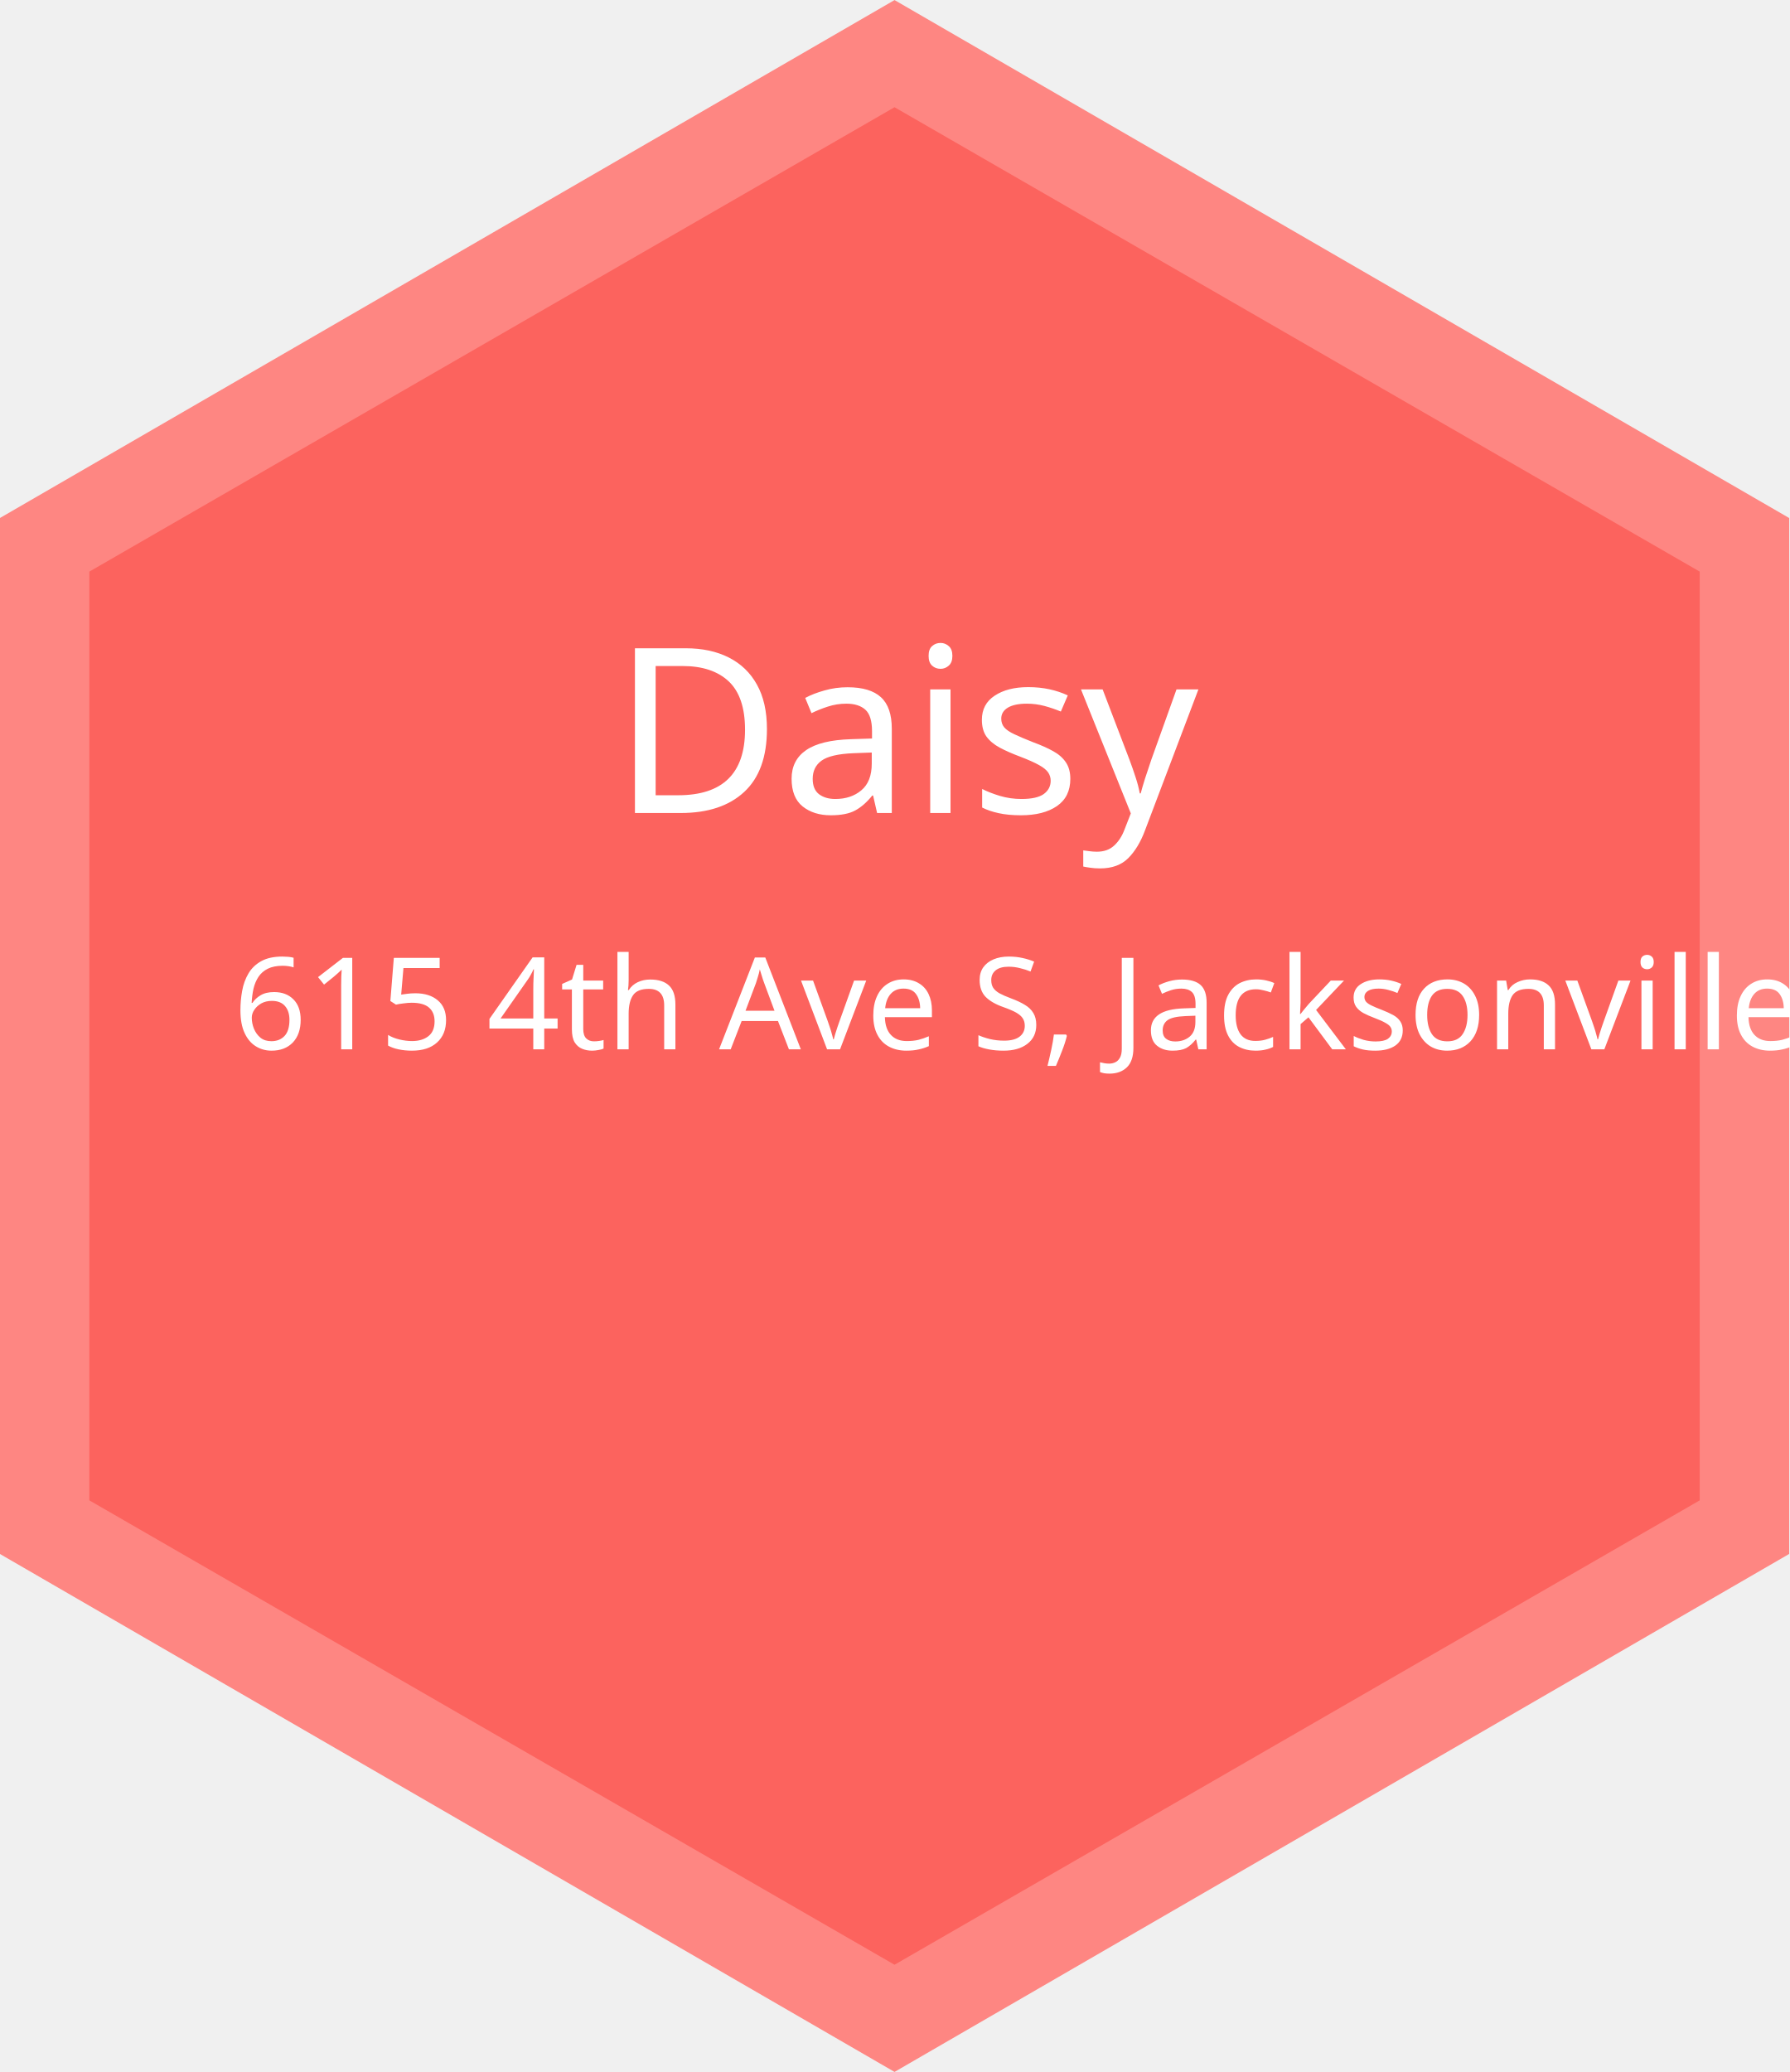
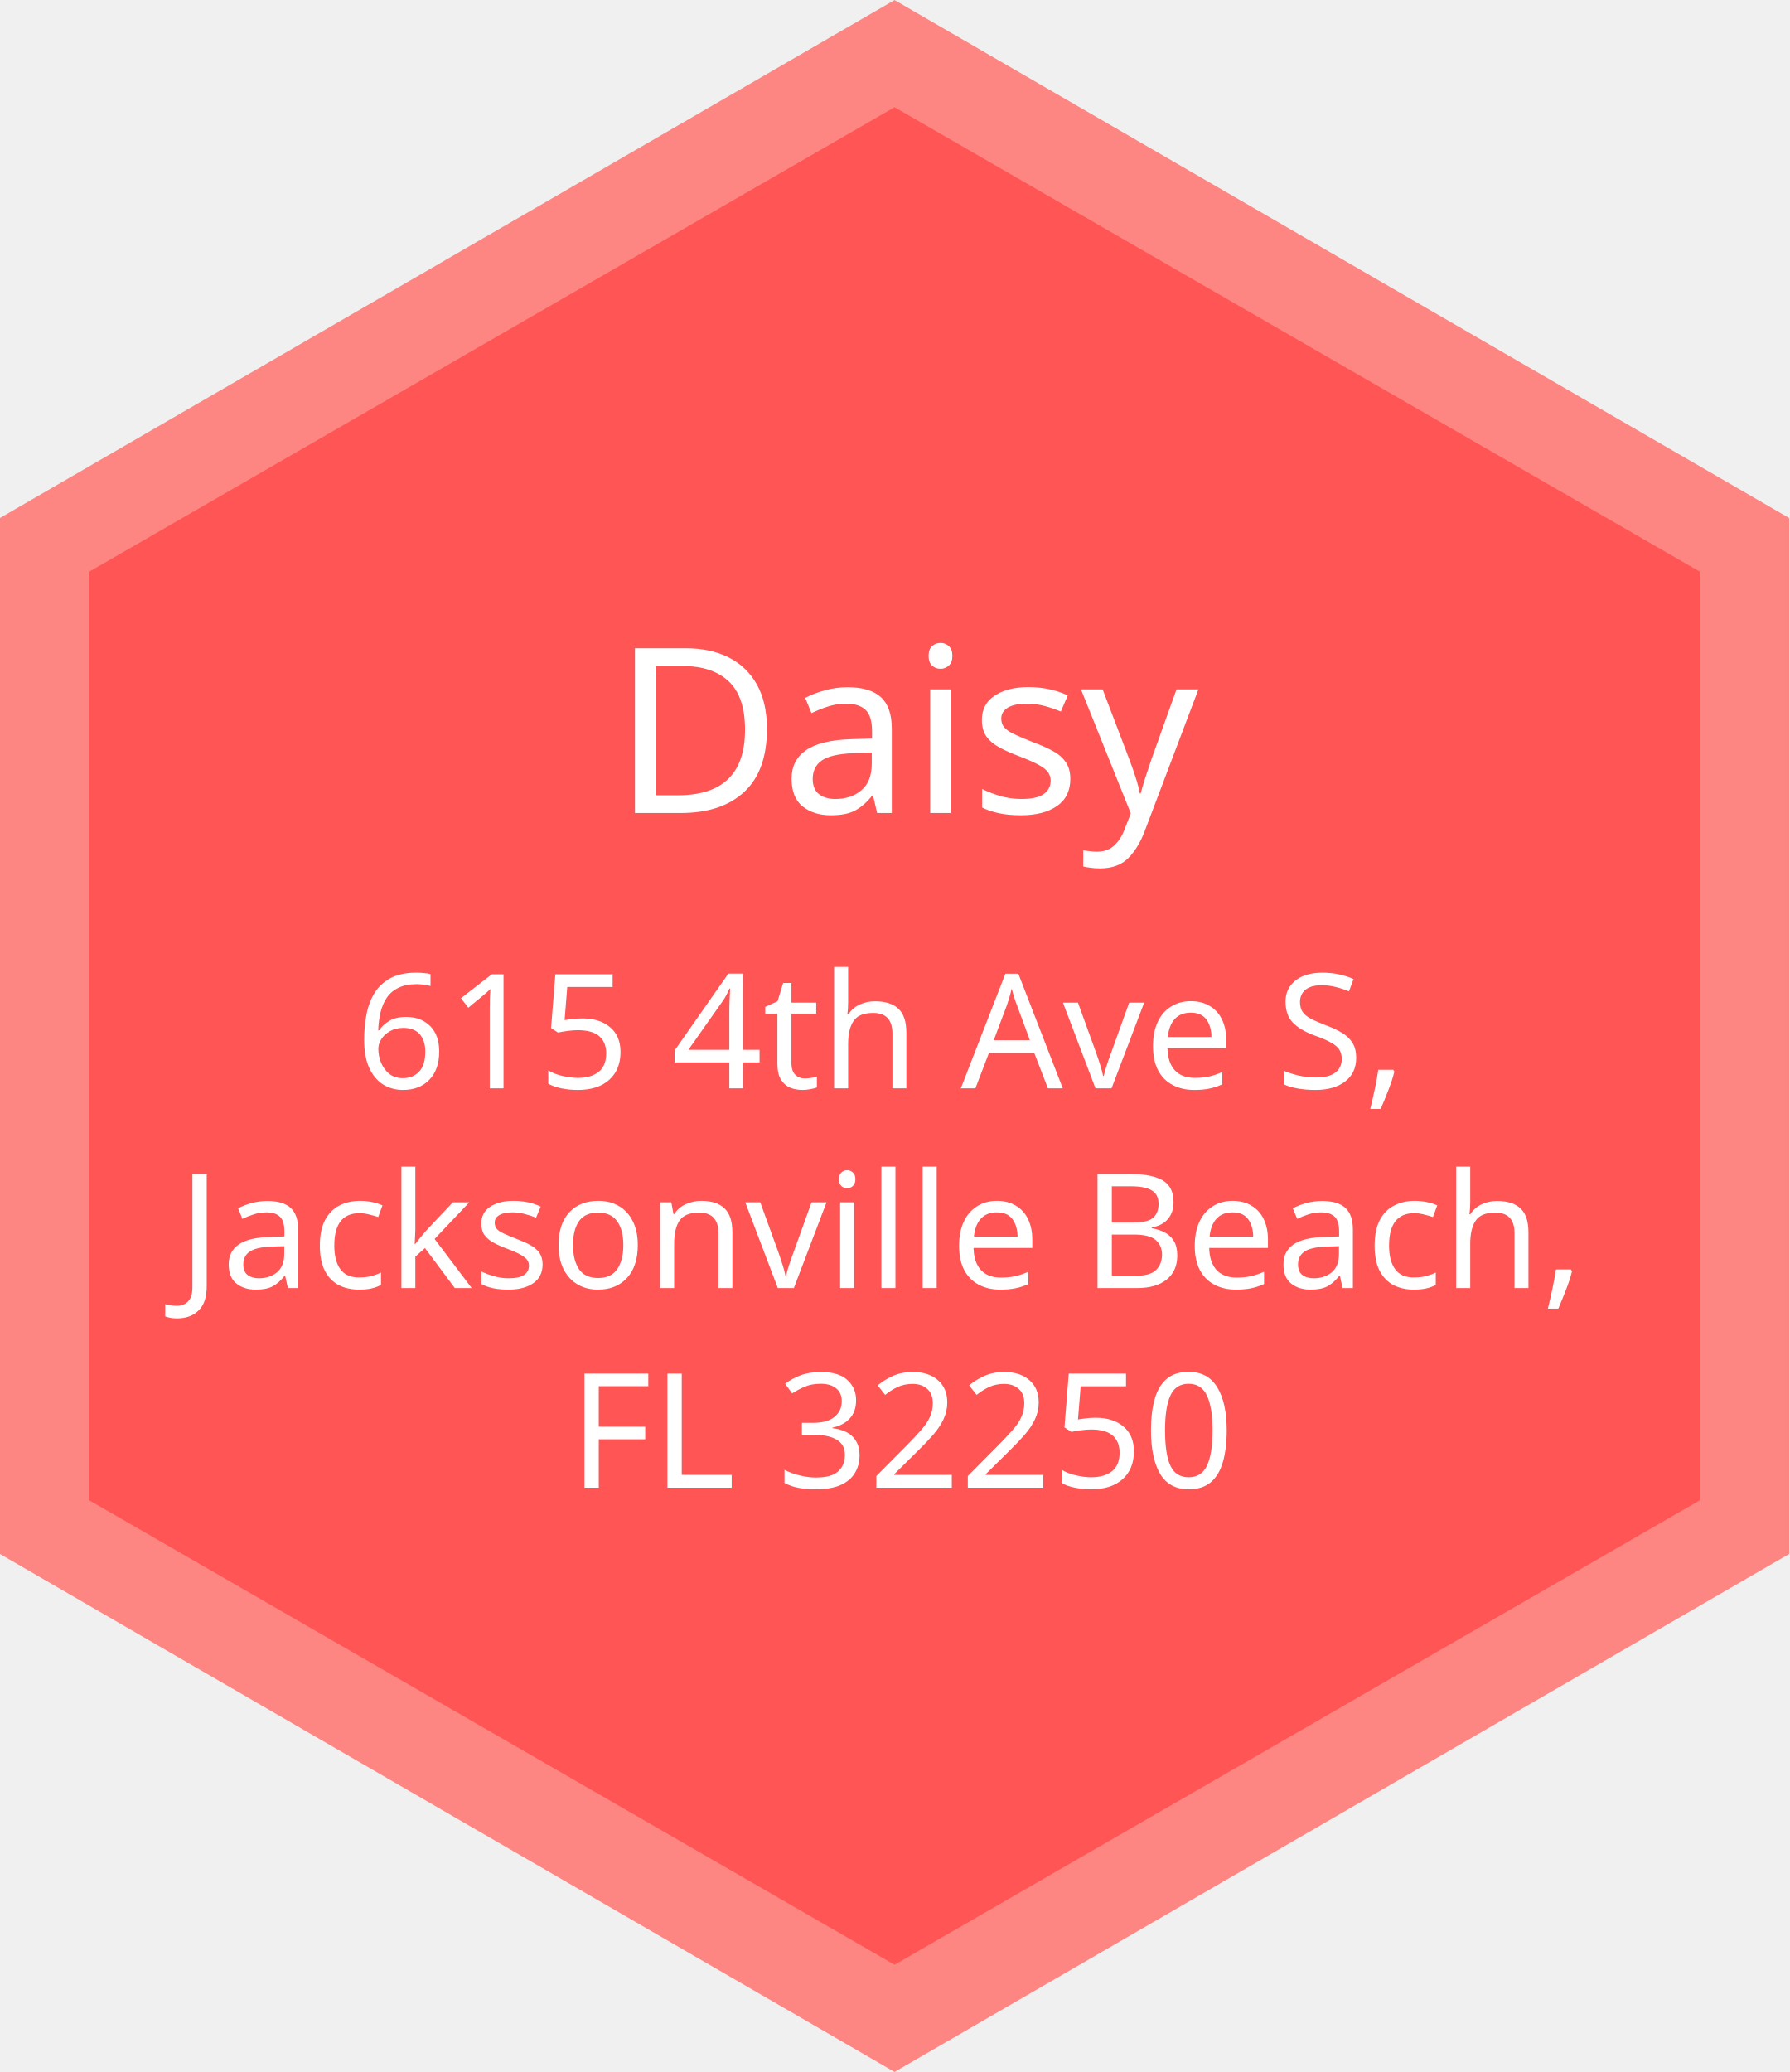
- <svg xmlns="http://www.w3.org/2000/svg" width="209px" height="242px">
-   <path fill-rule="evenodd" fill="rgb(254, 134, 130)" d="M-0.015,60.504 L104.489,0.008 L208.994,60.504 L208.994,181.493 L104.489,241.990 L-0.015,181.493 L-0.015,60.504 Z" />
-   <path fill-rule="evenodd" fill="rgb(252, 99, 94)" d="M10.436,66.762 L104.489,12.523 L198.543,66.762 L198.543,175.235 L104.489,229.473 L10.436,175.235 L10.436,66.762 Z" />
-   <text kerning="auto" font-family="Myriad Pro" fill="rgb(0, 0, 0)" transform="matrix( 0.998805, 0, 0, 0.9978723,71.54473, 94.95524)" font-size="27px">
-     <tspan font-size="27px" font-family="PF Encore Sans Pro" fill="#FFFFFF">Daisy</tspan>
+ <svg xmlns="http://www.w3.org/2000/svg" width="209px" height="242px" version="1.1" id="svg42">
+   <defs id="defs46" />
+   <path fill-rule="evenodd" fill="rgb(254, 134, 130)" d="M-0.015,60.504 L104.489,0.008 L208.994,60.504 L208.994,181.493 L104.489,241.990 L-0.015,181.493 L-0.015,60.504 Z" id="path30" />
+   <path fill-rule="evenodd" fill="rgb(252, 99, 94)" d="M10.436,66.762 L104.489,12.523 L198.543,66.762 L198.543,175.235 L104.489,229.473 L10.436,175.235 L10.436,66.762 Z" id="path32" style="fill:#ff5555" />
+   <text kerning="auto" font-family="Myriad Pro" fill="rgb(0, 0, 0)" transform="matrix( 0.998805, 0, 0, 0.9978723,71.54473, 94.95524)" font-size="27px" id="text36">
+     <tspan font-size="27px" font-family="PF Encore Sans Pro" fill="#FFFFFF" id="tspan34">Daisy</tspan>
  </text>
-   <text kerning="auto" font-family="Myriad Pro" fill="rgb(0, 0, 0)" transform="matrix( 0.998805, 0, 0, 0.9978723,27.25611, 122.5581)" font-size="15px">
-     <tspan font-size="15px" font-family="PF Encore Sans Pro" fill="#FFFFFF">615 4th Ave S, Jacksonville Beach, FL 32250</tspan>
+   <text kerning="auto" font-family="'Myriad Pro'" fill="#000000" transform="scale(1.000467,0.9995329)" font-size="11.98px" id="text40" x="105.281" y="127.173" style="font-size:18.667px;stroke-width:0.998">
+     <tspan id="tspan62" x="105.281" y="127.173" style="font-size:18.667px;text-align:center;text-anchor:middle;fill:#ffffff;stroke-width:0.997">615 4th Ave S,</tspan>
+     <tspan id="tspan64" x="105.281" y="150.506" style="font-size:18.667px;text-align:center;text-anchor:middle;fill:#ffffff;stroke-width:0.997">Jacksonville Beach,</tspan>
+     <tspan x="105.281" y="173.839" id="tspan68" style="font-size:18.667px;text-align:center;text-anchor:middle;fill:#ffffff;stroke-width:0.997">FL 32250</tspan>
  </text>
</svg>
